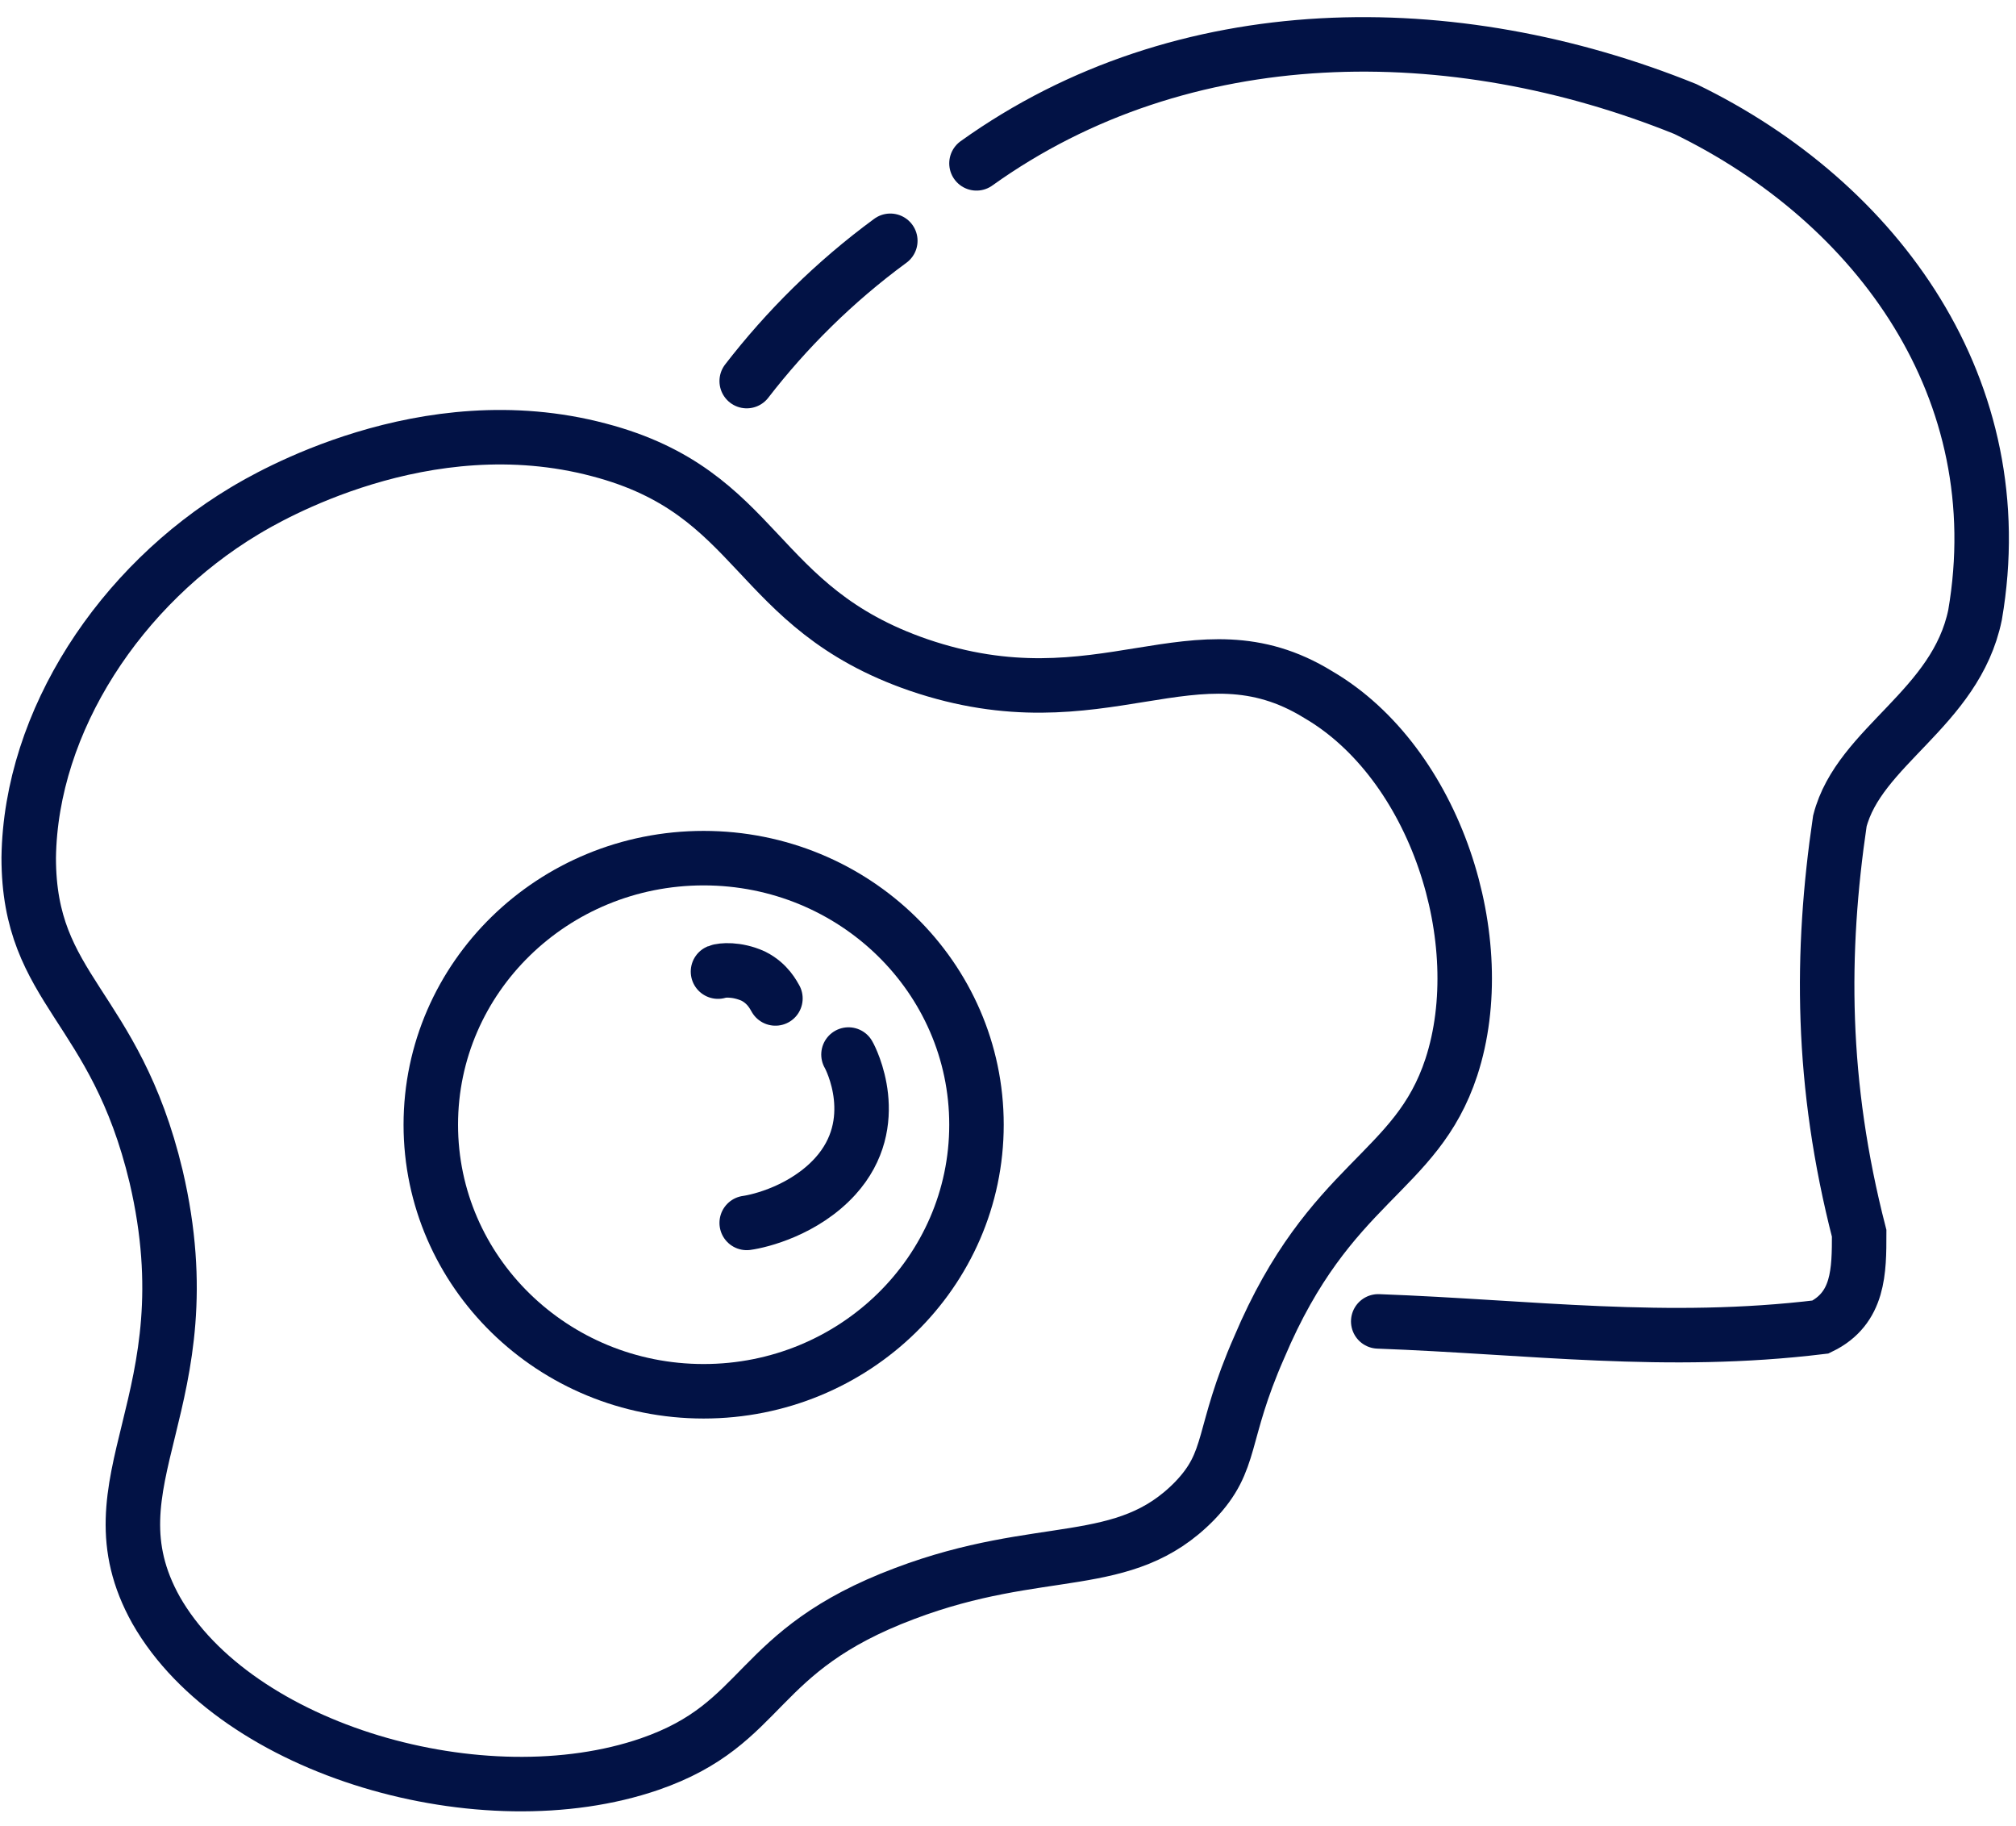
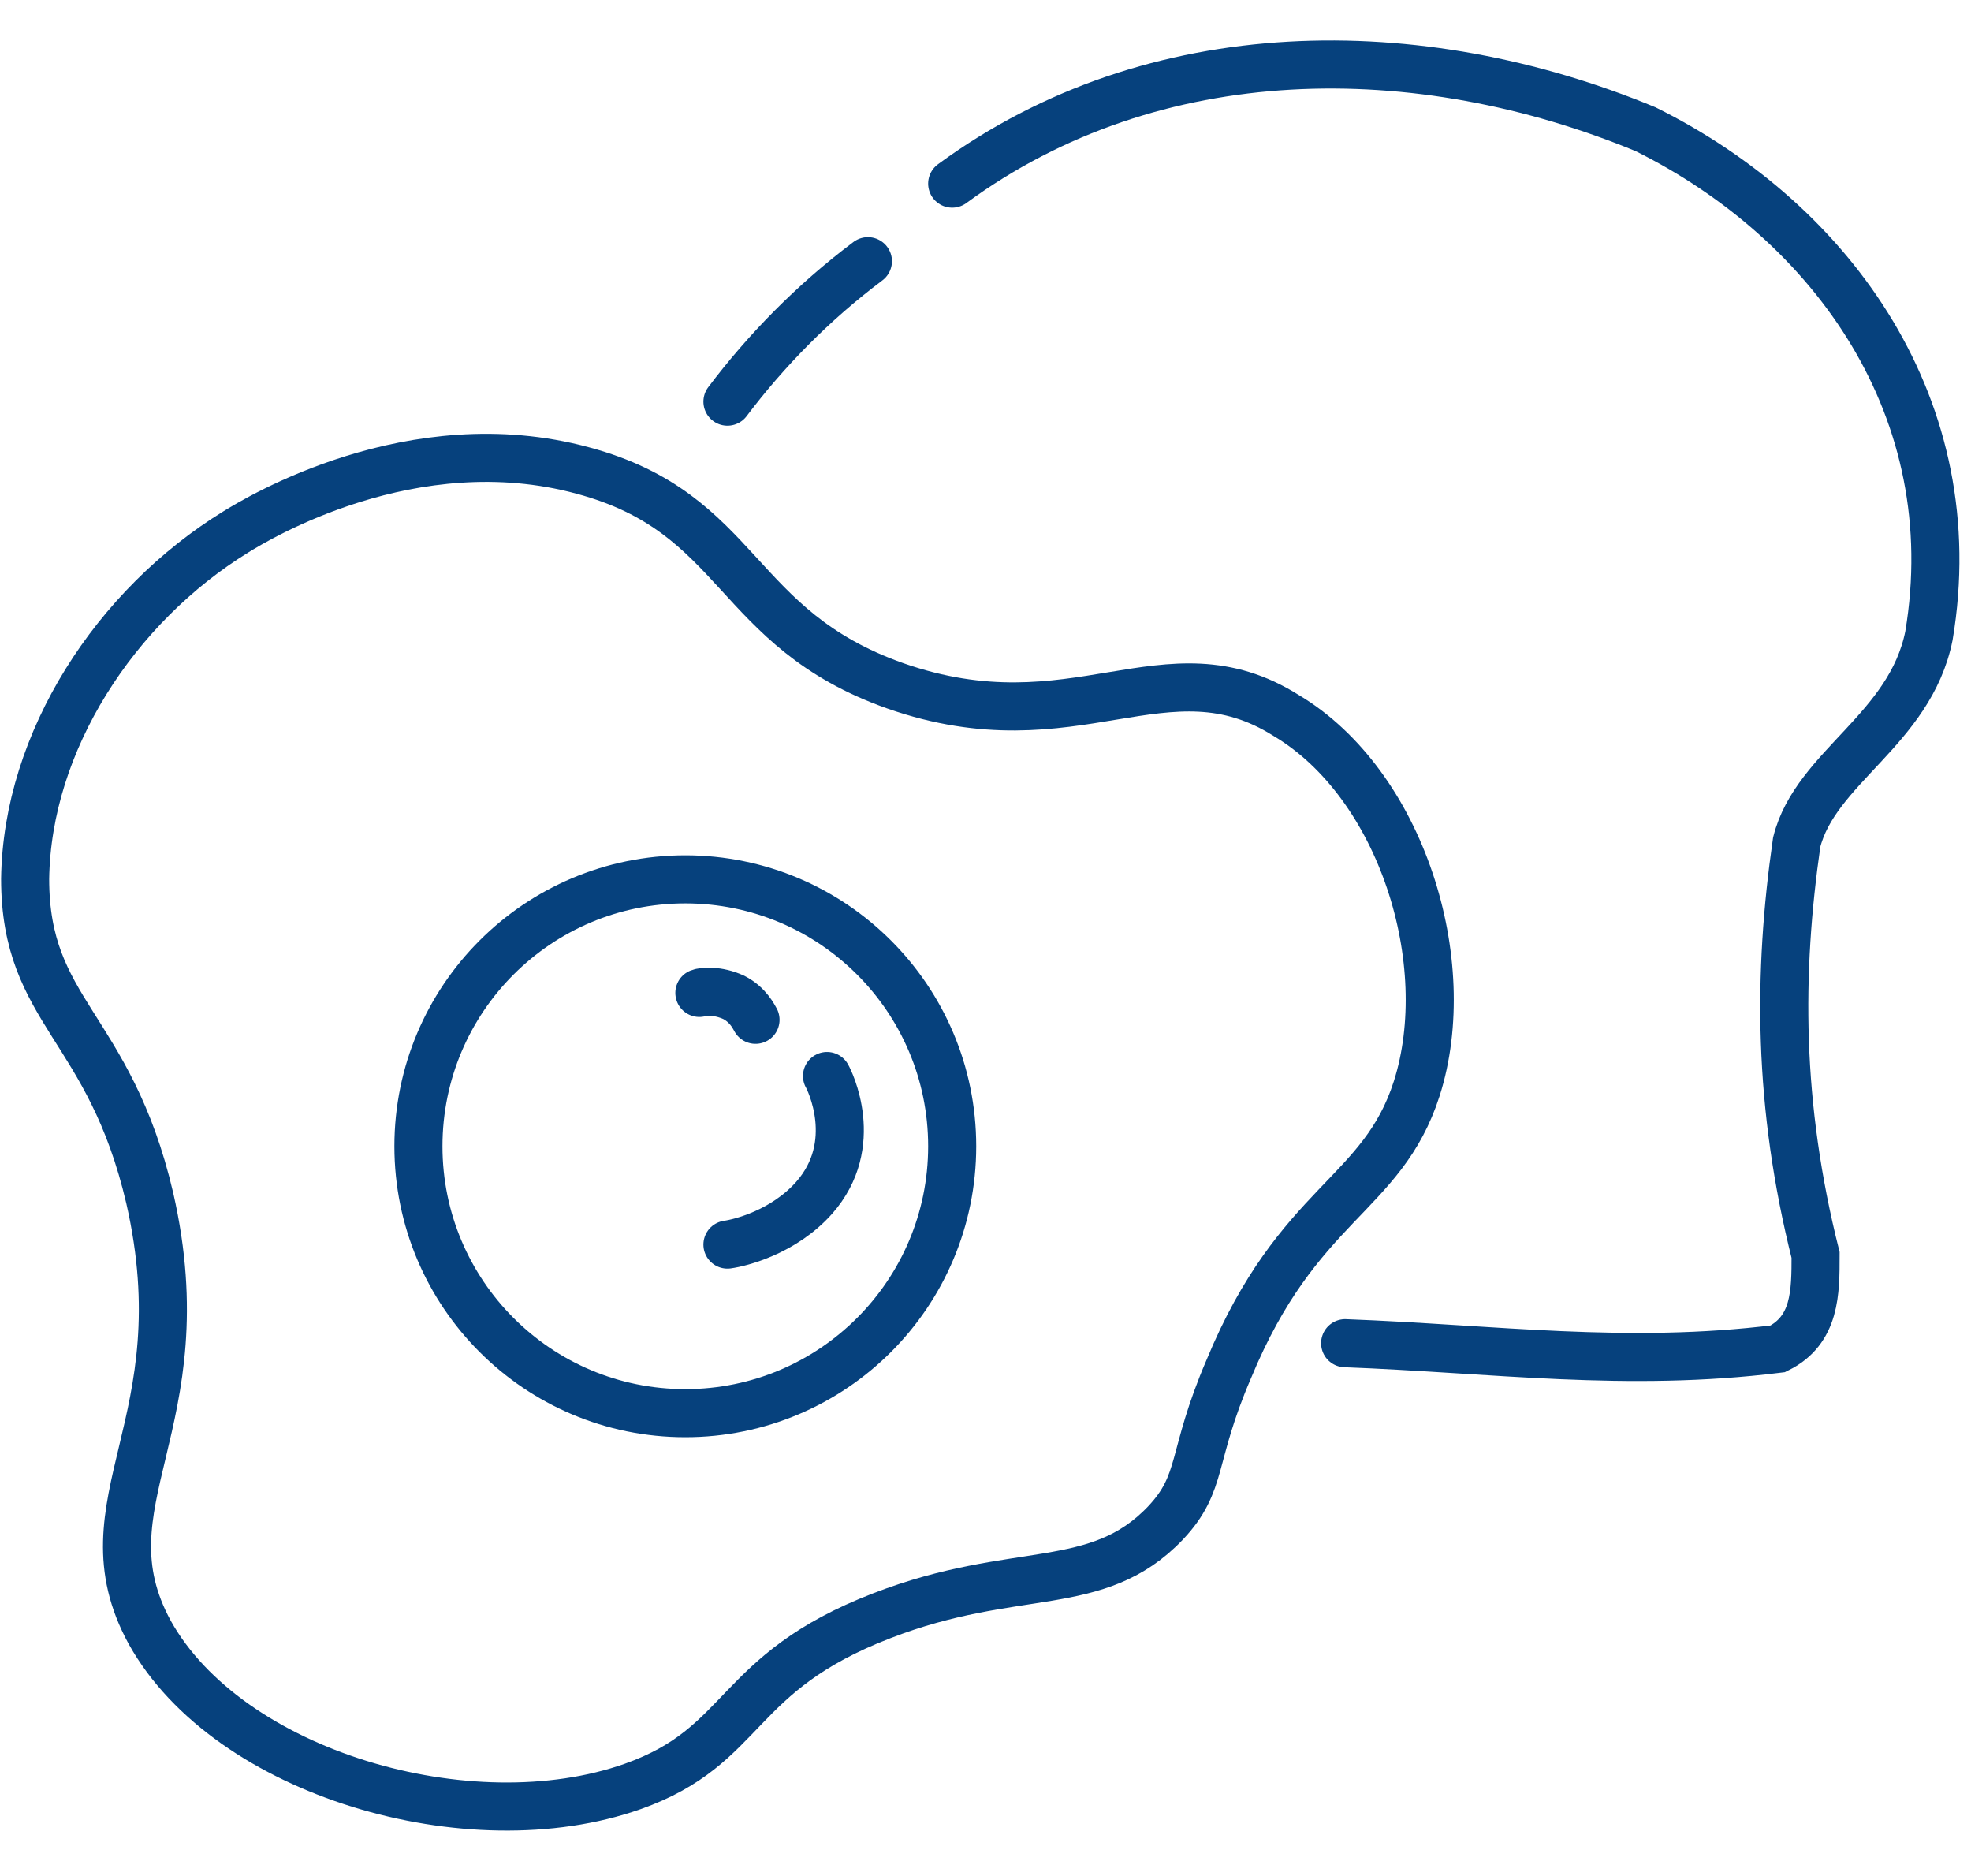
- <svg xmlns="http://www.w3.org/2000/svg" width="74" height="67" viewBox="0 0 74 67" fill="none">
-   <path d="M32.68 8.837C30.617 10.351 28.86 12.108 27.409 13.986" stroke="#021245" stroke-width="2" stroke-miterlimit="10" stroke-linecap="round" />
-   <path d="M50.59 48.495C56.191 48.702 61.154 49.389 66.825 48.702C68.243 48.014 68.243 46.639 68.243 45.263C66.825 39.761 66.825 34.947 67.534 30.134C68.243 27.383 71.788 26.007 72.497 22.569C73.915 14.316 68.952 7.439 61.862 4.001C53.355 0.562 43.429 0.562 35.843 5.995" stroke="#021245" stroke-width="2" stroke-miterlimit="10" stroke-linecap="round" />
-   <path d="M33.71 24.402C27.596 22.293 27.956 18.076 21.986 16.511C15.584 14.811 9.758 18.28 8.966 18.756C4.435 21.477 1.126 26.443 1.054 31.477C1.054 36.374 4.219 36.85 5.73 43.177C7.672 51.476 3.068 54.333 5.73 59.094C8.679 64.264 17.742 66.849 23.856 64.74C28.172 63.244 27.596 60.591 33.207 58.482C38.242 56.577 41.263 57.734 43.852 55.081C45.291 53.584 44.787 52.7 46.226 49.435C48.815 43.313 51.98 43.109 53.275 39.163C54.785 34.538 52.7 28.007 48.384 25.49C43.852 22.701 40.471 26.715 33.71 24.402Z" stroke="#021245" stroke-width="2" stroke-miterlimit="10" stroke-linecap="round" />
-   <path d="M25.828 51.06C31.359 51.06 35.843 46.68 35.843 41.277C35.843 35.874 31.359 31.494 25.828 31.494C20.297 31.494 15.813 35.874 15.813 41.277C15.813 46.68 20.297 51.06 25.828 51.06Z" stroke="#021245" stroke-width="2" stroke-miterlimit="10" stroke-linecap="round" />
-   <path d="M27.409 44.881C27.896 44.815 29.521 44.421 30.658 43.172C32.445 41.2 31.226 38.834 31.145 38.702" stroke="#021245" stroke-width="2" stroke-miterlimit="10" stroke-linecap="round" />
-   <path d="M28.463 36.643C28.395 36.533 28.192 36.095 27.647 35.822C27.035 35.548 26.491 35.603 26.355 35.658" stroke="#021245" stroke-width="2" stroke-miterlimit="10" stroke-linecap="round" />
+ <svg xmlns="http://www.w3.org/2000/svg" width="41" height="39" viewBox="0 0 41 39" fill="none">
+   <path d="M18.054 5.432C16.91 6.291 15.936 7.288 15.132 8.353" stroke="#06417D" stroke-miterlimit="10" stroke-linecap="round" />
+   <path d="M27.981 27.935C31.086 28.052 33.837 28.442 36.981 28.052C37.767 27.662 37.767 26.881 37.767 26.101C36.981 22.979 36.981 20.248 37.374 17.516C37.767 15.955 39.732 15.175 40.125 13.223C40.911 8.541 38.16 4.638 34.23 2.687C29.514 0.736 24.012 0.736 19.807 3.819" stroke="#06417D" stroke-miterlimit="10" stroke-linecap="round" />
+   <path d="M18.625 14.264C15.236 13.067 15.435 10.674 12.126 9.786C8.577 8.821 5.347 10.79 4.909 11.06C2.397 12.604 0.563 15.422 0.523 18.278C0.523 21.058 2.277 21.328 3.115 24.917C4.191 29.627 1.639 31.248 3.115 33.95C4.749 36.883 9.773 38.35 13.162 37.153C15.555 36.304 15.236 34.799 18.346 33.602C21.137 32.522 22.811 33.178 24.246 31.672C25.044 30.823 24.765 30.321 25.562 28.469C26.998 24.995 28.752 24.879 29.47 22.64C30.307 20.015 29.151 16.31 26.758 14.882C24.246 13.299 22.372 15.576 18.625 14.264Z" stroke="#06417D" stroke-miterlimit="10" stroke-linecap="round" />
+   <path d="M14.255 29.39C17.321 29.39 19.807 26.905 19.807 23.839C19.807 20.773 17.321 18.288 14.255 18.288C11.189 18.288 8.704 20.773 8.704 23.839C8.704 26.905 11.189 29.39 14.255 29.39Z" stroke="#06417D" stroke-miterlimit="10" stroke-linecap="round" />
+   <path d="M15.132 25.884C15.402 25.847 16.302 25.623 16.933 24.914C17.923 23.795 17.248 22.453 17.203 22.378" stroke="#06417D" stroke-miterlimit="10" stroke-linecap="round" />
+   <path d="M15.716 21.209C15.679 21.147 15.566 20.899 15.264 20.743C14.925 20.588 14.623 20.619 14.548 20.65" stroke="#06417D" stroke-miterlimit="10" stroke-linecap="round" />
</svg>
